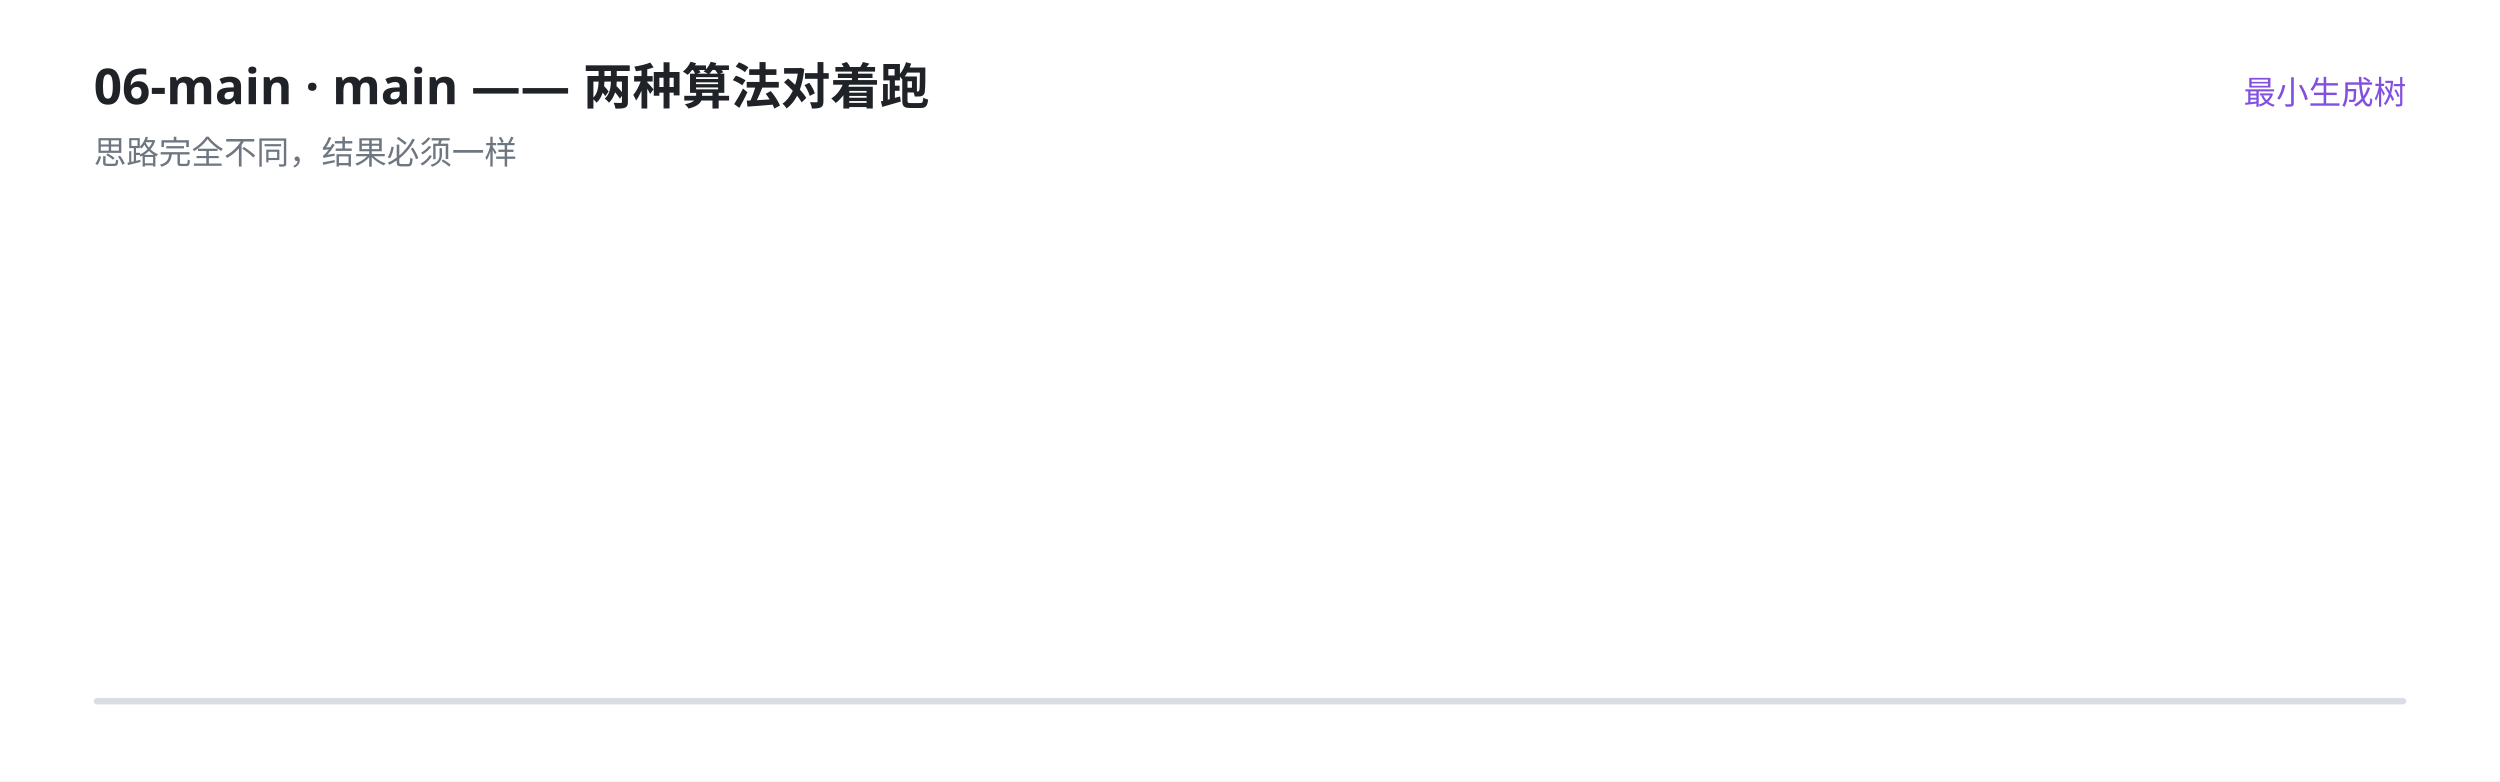
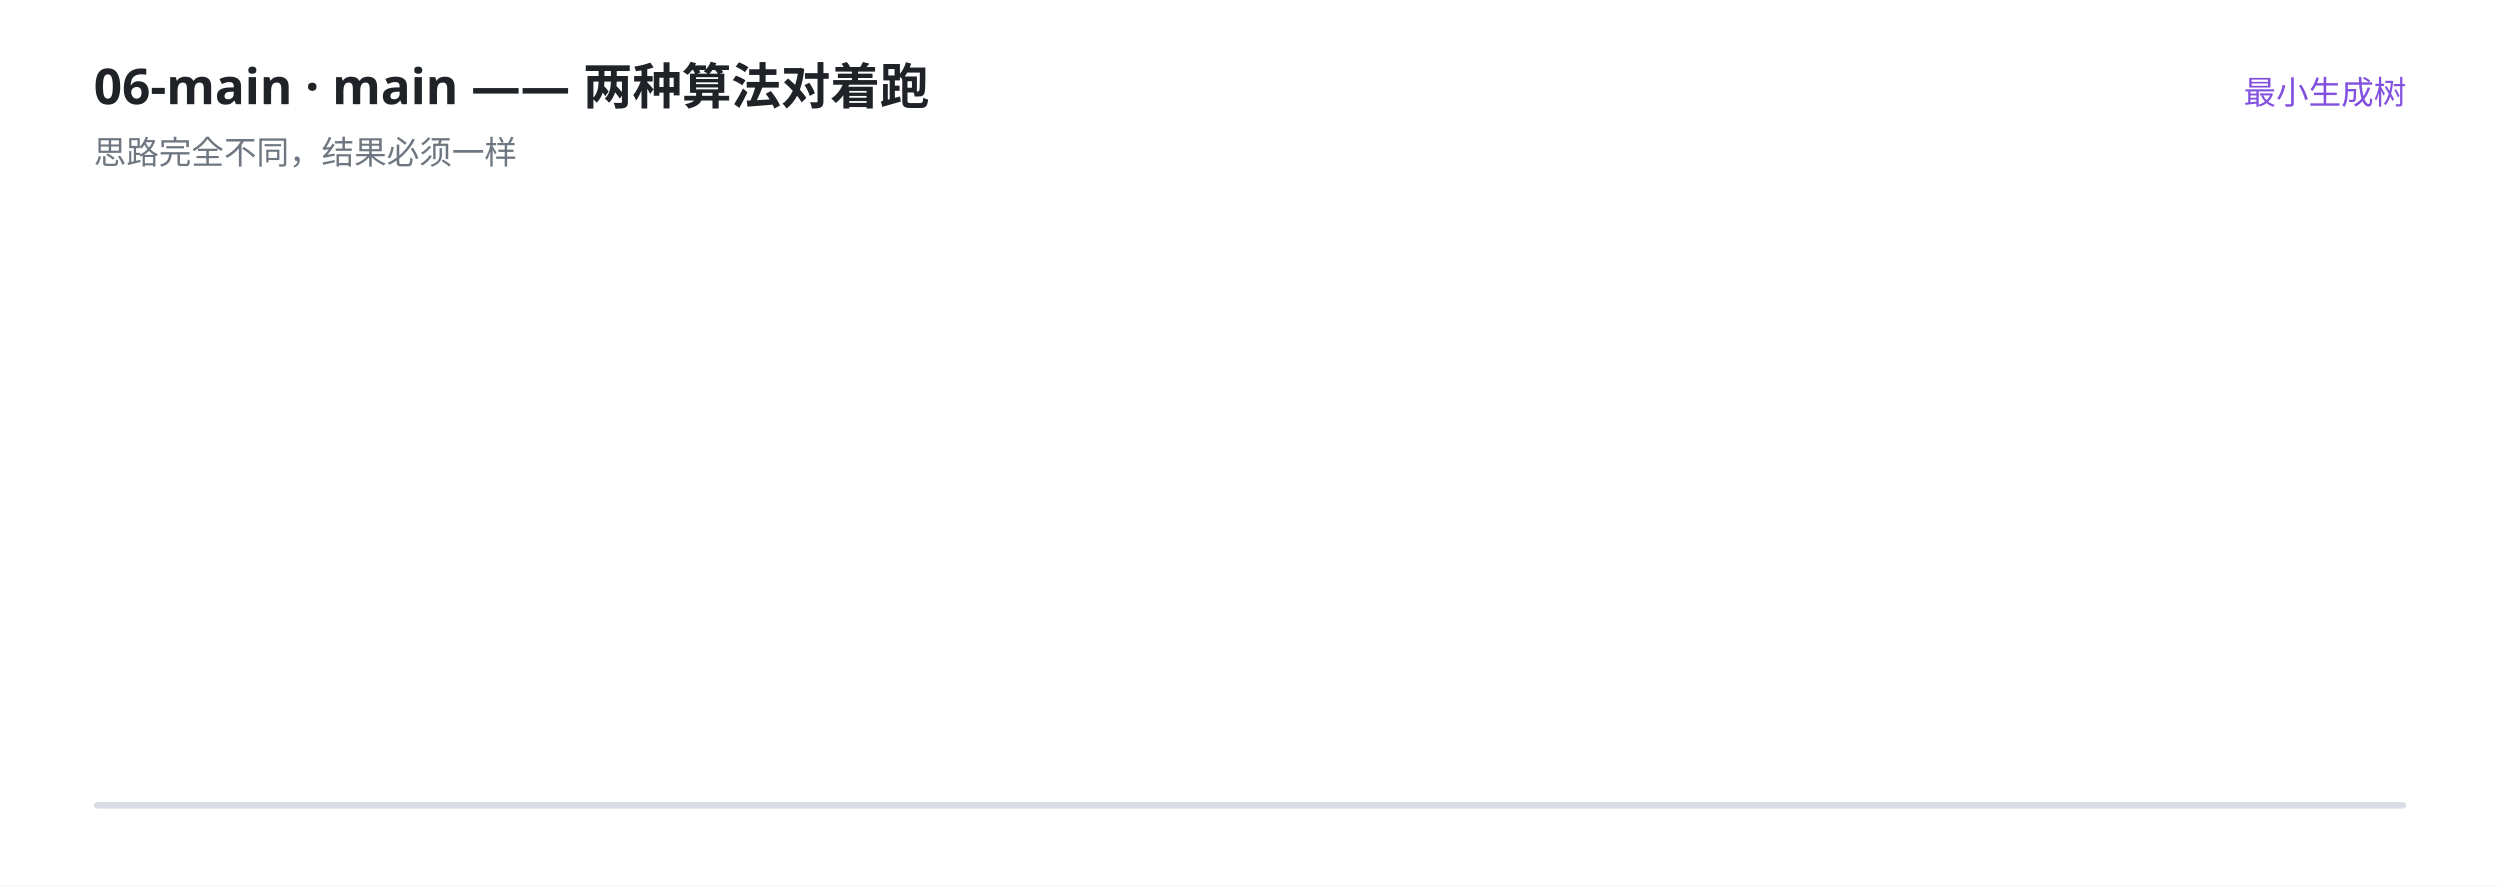
- <svg xmlns="http://www.w3.org/2000/svg" viewBox="0 0 960 300" width="960" height="300" role="img" aria-label="main —— 两种算法对着跑">
-   <rect width="960" height="300" fill="#FFFFFF" />
+ <svg xmlns="http://www.w3.org/2000/svg" viewBox="0 0 960 340" width="960" height="340" role="img" aria-label="main —— 两种算法对着跑">
+   <rect width="960" height="340" fill="#FFFFFF" />
  <g>
-     <rect x="36" y="268" width="888" height="2.5" rx="1.25" fill="#D8DEE4" />
-     <rect x="36" y="268" width="0" height="2.5" rx="1.25" fill="#8250DF">
+     <rect x="36" y="308" width="888" height="2.5" rx="1.25" fill="#D8DEE4" />
+     <rect x="36" y="308" width="0" height="2.5" rx="1.25" fill="#8250DF">
      <animate attributeName="width" values="0;888" dur="11s" repeatCount="indefinite" calcMode="linear" />
    </rect>
  </g>
  <text x="36" y="40" font-family="'Segoe UI','Microsoft YaHei UI','PingFang SC',system-ui,sans-serif" font-size="19" font-weight="600" fill="#1F2328">06-main · main —— 两种算法对着跑</text>
  <text x="36" y="63" font-family="'Segoe UI','Microsoft YaHei UI','PingFang SC',system-ui,sans-serif" font-size="12.5" fill="#6E7781">思路完全不同，结果必须一样</text>
  <text x="924" y="40" text-anchor="end" font-family="'Segoe UI','Microsoft YaHei UI','PingFang SC',system-ui,sans-serif" font-size="12.5" fill="#8250DF">最小生成树</text>
  <g opacity="0">
    <animate attributeName="opacity" values="1;1;0" keyTimes="0;0.987;1" dur="11s" repeatCount="indefinite" calcMode="linear" />
    <line x1="271" y1="84" x2="648" y2="84" stroke="#D8DEE4" stroke-width="1.8" />
    <text x="459.5" y="99" text-anchor="middle" font-family="ui-monospace,'Cascadia Code','JetBrains Mono',Consolas,monospace" font-size="11" font-weight="600" fill="#6E7781">6</text>
  </g>
  <g opacity="0">
    <animate attributeName="opacity" values="0;0;1;1;0" keyTimes="0;0.115;0.127;0.987;1" dur="11s" repeatCount="indefinite" calcMode="linear" />
    <line x1="250" y1="105" x2="250" y2="153" stroke="#10B981" stroke-width="3" />
    <text x="239" y="133" text-anchor="middle" font-family="ui-monospace,'Cascadia Code','JetBrains Mono',Consolas,monospace" font-size="11" font-weight="600" fill="#10B981">1</text>
  </g>
  <g opacity="0">
    <animate attributeName="opacity" values="1;1;0" keyTimes="0;0.987;1" dur="11s" repeatCount="indefinite" calcMode="linear" />
    <line x1="270.537" y1="88.387" x2="448.485" y2="126.404" stroke="#D8DEE4" stroke-width="1.8" />
    <text x="357.213" y="122.153" text-anchor="middle" font-family="ui-monospace,'Cascadia Code','JetBrains Mono',Consolas,monospace" font-size="11" font-weight="600" fill="#6E7781">5</text>
  </g>
  <g opacity="0">
    <animate attributeName="opacity" values="0;0;1;1;0" keyTimes="0;0.115;0.127;0.987;1" dur="11s" repeatCount="indefinite" calcMode="linear" />
    <line x1="649.557" y1="88.804" x2="491.417" y2="125.967" stroke="#10B981" stroke-width="3" />
    <text x="567.97" y="100.677" text-anchor="middle" font-family="ui-monospace,'Cascadia Code','JetBrains Mono',Consolas,monospace" font-size="11" font-weight="600" fill="#10B981">5</text>
  </g>
  <g opacity="0">
    <animate attributeName="opacity" values="0;0;1;1;0" keyTimes="0;0.115;0.127;0.987;1" dur="11s" repeatCount="indefinite" calcMode="linear" />
    <line x1="678.297" y1="103.291" x2="701.308" y2="156.79" stroke="#10B981" stroke-width="3" />
    <text x="679.697" y="138.387" text-anchor="middle" font-family="ui-monospace,'Cascadia Code','JetBrains Mono',Consolas,monospace" font-size="11" font-weight="600" fill="#10B981">3</text>
  </g>
  <g opacity="0">
    <animate attributeName="opacity" values="0;0;1;1;0" keyTimes="0;0.115;0.127;0.987;1" dur="11s" repeatCount="indefinite" calcMode="linear" />
    <line x1="270.592" y1="170.882" x2="448.427" y2="135.315" stroke="#10B981" stroke-width="3" />
    <text x="361.667" y="167.884" text-anchor="middle" font-family="ui-monospace,'Cascadia Code','JetBrains Mono',Consolas,monospace" font-size="11" font-weight="600" fill="#10B981">2</text>
  </g>
  <g opacity="0">
    <animate attributeName="opacity" values="1;1;0" keyTimes="0;0.987;1" dur="11s" repeatCount="indefinite" calcMode="linear" />
    <line x1="490.625" y1="134.953" x2="688.393" y2="172.859" stroke="#D8DEE4" stroke-width="1.8" />
    <text x="587.438" y="168.709" text-anchor="middle" font-family="ui-monospace,'Cascadia Code','JetBrains Mono',Consolas,monospace" font-size="11" font-weight="600" fill="#6E7781">6</text>
  </g>
  <g opacity="0">
    <animate attributeName="opacity" values="0;0;1;1;0" keyTimes="0;0.115;0.127;0.987;1" dur="11s" repeatCount="indefinite" calcMode="linear" />
    <line x1="470" y1="152" x2="470" y2="176" stroke="#10B981" stroke-width="3" />
    <text x="459" y="168" text-anchor="middle" font-family="ui-monospace,'Cascadia Code','JetBrains Mono',Consolas,monospace" font-size="11" font-weight="600" fill="#10B981">4</text>
  </g>
  <g opacity="0">
    <animate attributeName="opacity" values="1;1;0" keyTimes="0;0.987;1" dur="11s" repeatCount="indefinite" calcMode="linear" />
    <line x1="689.08" y1="178.831" x2="491.916" y2="196.082" stroke="#D8DEE4" stroke-width="1.8" />
    <text x="589.539" y="180.498" text-anchor="middle" font-family="ui-monospace,'Cascadia Code','JetBrains Mono',Consolas,monospace" font-size="11" font-weight="600" fill="#6E7781">6</text>
  </g>
  <g opacity="0">
    <animate attributeName="opacity" values="1;1;0" keyTimes="0;0.987;1" dur="11s" repeatCount="indefinite" calcMode="linear" />
    <circle cx="250" cy="84" r="21" fill="#FFF6E0" stroke="#D29922" stroke-width="2.6" />
    <text x="250" y="89.5" text-anchor="middle" font-family="ui-monospace,'Cascadia Code','JetBrains Mono',Consolas,monospace" font-size="15" fill="#1F2328">0</text>
  </g>
  <g opacity="0">
    <animate attributeName="opacity" values="1;1;0" keyTimes="0;0.987;1" dur="11s" repeatCount="indefinite" calcMode="linear" />
    <circle cx="670" cy="84" r="21" fill="#FFFFFF" stroke="#D0D7DE" stroke-width="1.5" />
    <text x="670" y="89.5" text-anchor="middle" font-family="ui-monospace,'Cascadia Code','JetBrains Mono',Consolas,monospace" font-size="15" fill="#1F2328">1</text>
  </g>
  <g opacity="0">
    <animate attributeName="opacity" values="1;1;0" keyTimes="0;0.987;1" dur="11s" repeatCount="indefinite" calcMode="linear" />
    <circle cx="250" cy="175" r="21" fill="#FFFFFF" stroke="#D0D7DE" stroke-width="1.5" />
    <text x="250" y="180.5" text-anchor="middle" font-family="ui-monospace,'Cascadia Code','JetBrains Mono',Consolas,monospace" font-size="15" fill="#1F2328">2</text>
  </g>
  <g opacity="0">
    <animate attributeName="opacity" values="1;1;0" keyTimes="0;0.987;1" dur="11s" repeatCount="indefinite" calcMode="linear" />
    <circle cx="470" cy="131" r="21" fill="#FFFFFF" stroke="#D0D7DE" stroke-width="1.5" />
    <text x="470" y="136.5" text-anchor="middle" font-family="ui-monospace,'Cascadia Code','JetBrains Mono',Consolas,monospace" font-size="15" fill="#1F2328">3</text>
  </g>
  <g opacity="0">
    <animate attributeName="opacity" values="1;1;0" keyTimes="0;0.987;1" dur="11s" repeatCount="indefinite" calcMode="linear" />
    <circle cx="710" cy="177" r="21" fill="#FFFFFF" stroke="#D0D7DE" stroke-width="1.5" />
    <text x="710" y="182.5" text-anchor="middle" font-family="ui-monospace,'Cascadia Code','JetBrains Mono',Consolas,monospace" font-size="15" fill="#1F2328">4</text>
  </g>
  <g opacity="0">
    <animate attributeName="opacity" values="1;1;0" keyTimes="0;0.987;1" dur="11s" repeatCount="indefinite" calcMode="linear" />
    <circle cx="470" cy="198" r="21" fill="#FFFFFF" stroke="#D0D7DE" stroke-width="1.5" />
    <text x="470" y="203.5" text-anchor="middle" font-family="ui-monospace,'Cascadia Code','JetBrains Mono',Consolas,monospace" font-size="15" fill="#1F2328">5</text>
  </g>
  <g opacity="0">
    <animate attributeName="opacity" values="0;0;1;1;0;0" keyTimes="0;0.26;0.273;0.842;0.855;1" dur="11s" repeatCount="indefinite" calcMode="linear" />
-     <text x="480" y="186" text-anchor="middle" font-family="ui-monospace,'Cascadia Code','JetBrains Mono',Consolas,monospace" font-size="12.5" font-weight="400" fill="#10B981">Prim = 15，Kruskal = 15 → 一致，说明都对</text>
+     <text x="480" y="210" text-anchor="middle" font-family="ui-monospace,'Cascadia Code','JetBrains Mono',Consolas,monospace" font-size="12.5" font-weight="400" fill="#10B981">Prim = 15，Kruskal = 15 → 一致，说明都对</text>
  </g>
  <g opacity="0">
    <animate attributeName="opacity" values="0;0;1;1;0;0" keyTimes="0;0.842;0.855;0.914;0.927;1" dur="11s" repeatCount="indefinite" calcMode="linear" />
-     <text x="480" y="186" text-anchor="middle" font-family="'Segoe UI','Microsoft YaHei UI','PingFang SC',system-ui,sans-serif" font-size="12.5" font-weight="400" fill="#3B82F6">看"点"贪心 → Prim，适合稠密图 O(n²)</text>
+     <text x="480" y="210" text-anchor="middle" font-family="'Segoe UI','Microsoft YaHei UI','PingFang SC',system-ui,sans-serif" font-size="12.5" font-weight="400" fill="#3B82F6">看"点"贪心 → Prim，适合稠密图 O(n²)</text>
  </g>
  <g opacity="0">
    <animate attributeName="opacity" values="0;0;1;1;0" keyTimes="0;0.914;0.927;0.987;1" dur="11s" repeatCount="indefinite" calcMode="linear" />
-     <text x="480" y="186" text-anchor="middle" font-family="'Segoe UI','Microsoft YaHei UI','PingFang SC',system-ui,sans-serif" font-size="12.5" font-weight="400" fill="#D29922">看"边"贪心 → Kruskal，适合稀疏图 O(e log e)</text>
+     <text x="480" y="210" text-anchor="middle" font-family="'Segoe UI','Microsoft YaHei UI','PingFang SC',system-ui,sans-serif" font-size="12.5" font-weight="400" fill="#D29922">看"边"贪心 → Kruskal，适合稀疏图 O(e log e)</text>
  </g>
  <g opacity="0">
    <animate attributeName="opacity" values="1;1;0;0" keyTimes="0;0.111;0.127;1" dur="11s" repeatCount="indefinite" calcMode="linear" />
-     <text x="36" y="214" font-family="'Segoe UI','Microsoft YaHei UI','PingFang SC',system-ui,sans-serif" font-size="14" fill="#1F2328">同一张图，两种算法各跑一遍</text>
+     <text x="36" y="250" font-family="'Segoe UI','Microsoft YaHei UI','PingFang SC',system-ui,sans-serif" font-size="14" fill="#1F2328">同一张图，两种算法各跑一遍</text>
  </g>
  <g opacity="0">
    <animate attributeName="opacity" values="0;0;1;1;0;0" keyTimes="0;0.111;0.127;0.256;0.273;1" dur="11s" repeatCount="indefinite" calcMode="linear" />
-     <text x="36" y="214" font-family="'Segoe UI','Microsoft YaHei UI','PingFang SC',system-ui,sans-serif" font-size="14" fill="#1F2328">Prim 从 0 出发加点，选出 5 条边</text>
+     <text x="36" y="250" font-family="'Segoe UI','Microsoft YaHei UI','PingFang SC',system-ui,sans-serif" font-size="14" fill="#1F2328">Prim 从 0 出发加点，选出 5 条边</text>
  </g>
  <g opacity="0">
    <animate attributeName="opacity" values="0;0;1;1;0;0" keyTimes="0;0.256;0.273;0.347;0.364;1" dur="11s" repeatCount="indefinite" calcMode="linear" />
-     <text x="36" y="214" font-family="'Segoe UI','Microsoft YaHei UI','PingFang SC',system-ui,sans-serif" font-size="14" fill="#1F2328">Kruskal 排序加边，也选出 5 条边</text>
+     <text x="36" y="250" font-family="'Segoe UI','Microsoft YaHei UI','PingFang SC',system-ui,sans-serif" font-size="14" fill="#1F2328">Kruskal 排序加边，也选出 5 条边</text>
  </g>
  <g opacity="0">
    <animate attributeName="opacity" values="0;0;1;1;0;0" keyTimes="0;0.347;0.364;0.438;0.455;1" dur="11s" repeatCount="indefinite" calcMode="linear" />
-     <text x="36" y="214" font-family="'Segoe UI','Microsoft YaHei UI','PingFang SC',system-ui,sans-serif" font-size="14" fill="#1F2328">两者的总权值都是 15 —— **必须一样**</text>
+     <text x="36" y="250" font-family="'Segoe UI','Microsoft YaHei UI','PingFang SC',system-ui,sans-serif" font-size="14" fill="#1F2328">两者的总权值都是 15 —— <tspan font-weight="700">必须一样</tspan>
+     </text>
  </g>
  <g opacity="0">
    <animate attributeName="opacity" values="0;0;1;1;0;0" keyTimes="0;0.438;0.455;0.547;0.564;1" dur="11s" repeatCount="indefinite" calcMode="linear" />
-     <text x="36" y="214" font-family="'Segoe UI','Microsoft YaHei UI','PingFang SC',system-ui,sans-serif" font-size="14" fill="#1F2328">为什么用两个算法互相验证？因为它们思路完全不同</text>
+     <text x="36" y="250" font-family="'Segoe UI','Microsoft YaHei UI','PingFang SC',system-ui,sans-serif" font-size="14" fill="#1F2328">为什么用两个算法互相验证？因为它们思路完全不同</text>
  </g>
  <g opacity="0">
    <animate attributeName="opacity" values="0;0;1;1;0;0" keyTimes="0;0.547;0.564;0.62;0.636;1" dur="11s" repeatCount="indefinite" calcMode="linear" />
-     <text x="36" y="214" font-family="'Segoe UI','Microsoft YaHei UI','PingFang SC',system-ui,sans-serif" font-size="14" fill="#1F2328">只看一个结果，错了也不知道；两条路都走通，可信度高得多</text>
+     <text x="36" y="250" font-family="'Segoe UI','Microsoft YaHei UI','PingFang SC',system-ui,sans-serif" font-size="14" fill="#1F2328">只看一个结果，错了也不知道；两条路都走通，可信度高得多</text>
  </g>
  <g opacity="0">
    <animate attributeName="opacity" values="0;0;1;1;0;0" keyTimes="0;0.62;0.636;0.674;0.691;1" dur="11s" repeatCount="indefinite" calcMode="linear" />
-     <text x="36" y="214" font-family="'Segoe UI','Microsoft YaHei UI','PingFang SC',system-ui,sans-serif" font-size="14" fill="#1F2328">（最大子列和那节也用过这招 —— 四种算法互相对账）</text>
+     <text x="36" y="250" font-family="'Segoe UI','Microsoft YaHei UI','PingFang SC',system-ui,sans-serif" font-size="14" fill="#1F2328">（最大子列和那节也用过这招 —— 四种算法互相对账）</text>
  </g>
  <g opacity="0">
    <animate attributeName="opacity" values="0;0;1;1;0;0" keyTimes="0;0.674;0.691;0.784;0.8;1" dur="11s" repeatCount="indefinite" calcMode="linear" />
-     <text x="36" y="214" font-family="'Segoe UI','Microsoft YaHei UI','PingFang SC',system-ui,sans-serif" font-size="14" fill="#1F2328">选哪个？看"点"贪心的 Prim 适合稠密图，O(n²)，不依赖边数</text>
+     <text x="36" y="250" font-family="'Segoe UI','Microsoft YaHei UI','PingFang SC',system-ui,sans-serif" font-size="14" fill="#1F2328">选哪个？看"点"贪心的 Prim 适合稠密图，O(n²)，不依赖边数</text>
  </g>
  <g opacity="0">
    <animate attributeName="opacity" values="0;0;1;1;0;0" keyTimes="0;0.784;0.8;0.875;0.891;1" dur="11s" repeatCount="indefinite" calcMode="linear" />
-     <text x="36" y="214" font-family="'Segoe UI','Microsoft YaHei UI','PingFang SC',system-ui,sans-serif" font-size="14" fill="#1F2328">看"边"贪心的 Kruskal 适合稀疏图，O(e log e)，只和边数有关</text>
+     <text x="36" y="250" font-family="'Segoe UI','Microsoft YaHei UI','PingFang SC',system-ui,sans-serif" font-size="14" fill="#1F2328">看"边"贪心的 Kruskal 适合稀疏图，O(e log e)，只和边数有关</text>
  </g>
  <g opacity="0">
    <animate attributeName="opacity" values="0;0;1;1;0;0" keyTimes="0;0.875;0.891;0.929;0.946;1" dur="11s" repeatCount="indefinite" calcMode="linear" />
-     <text x="36" y="214" font-family="'Segoe UI','Microsoft YaHei UI','PingFang SC',system-ui,sans-serif" font-size="14" fill="#1F2328">和邻接矩阵 / 邻接表的选择是一个道理：**看图的稠密程度**</text>
+     <text x="36" y="250" font-family="'Segoe UI','Microsoft YaHei UI','PingFang SC',system-ui,sans-serif" font-size="14" fill="#1F2328">和邻接矩阵 / 邻接表的选择是一个道理：<tspan font-weight="700">看图的稠密程度</tspan>
+     </text>
  </g>
  <g opacity="0">
    <animate attributeName="opacity" values="0;0;1;1;0" keyTimes="0;0.929;0.946;0.984;1" dur="11s" repeatCount="indefinite" calcMode="linear" />
-     <text x="36" y="214" font-family="'Segoe UI','Microsoft YaHei UI','PingFang SC',system-ui,sans-serif" font-size="14" fill="#1F2328">下一节最后一站：拓扑排序 —— 它解决的是"谁必须先做"这类顺序问题</text>
+     <text x="36" y="250" font-family="'Segoe UI','Microsoft YaHei UI','PingFang SC',system-ui,sans-serif" font-size="14" fill="#1F2328">下一节最后一站：拓扑排序 —— 它解决的是"谁必须先做"这类顺序问题</text>
  </g>
</svg>
